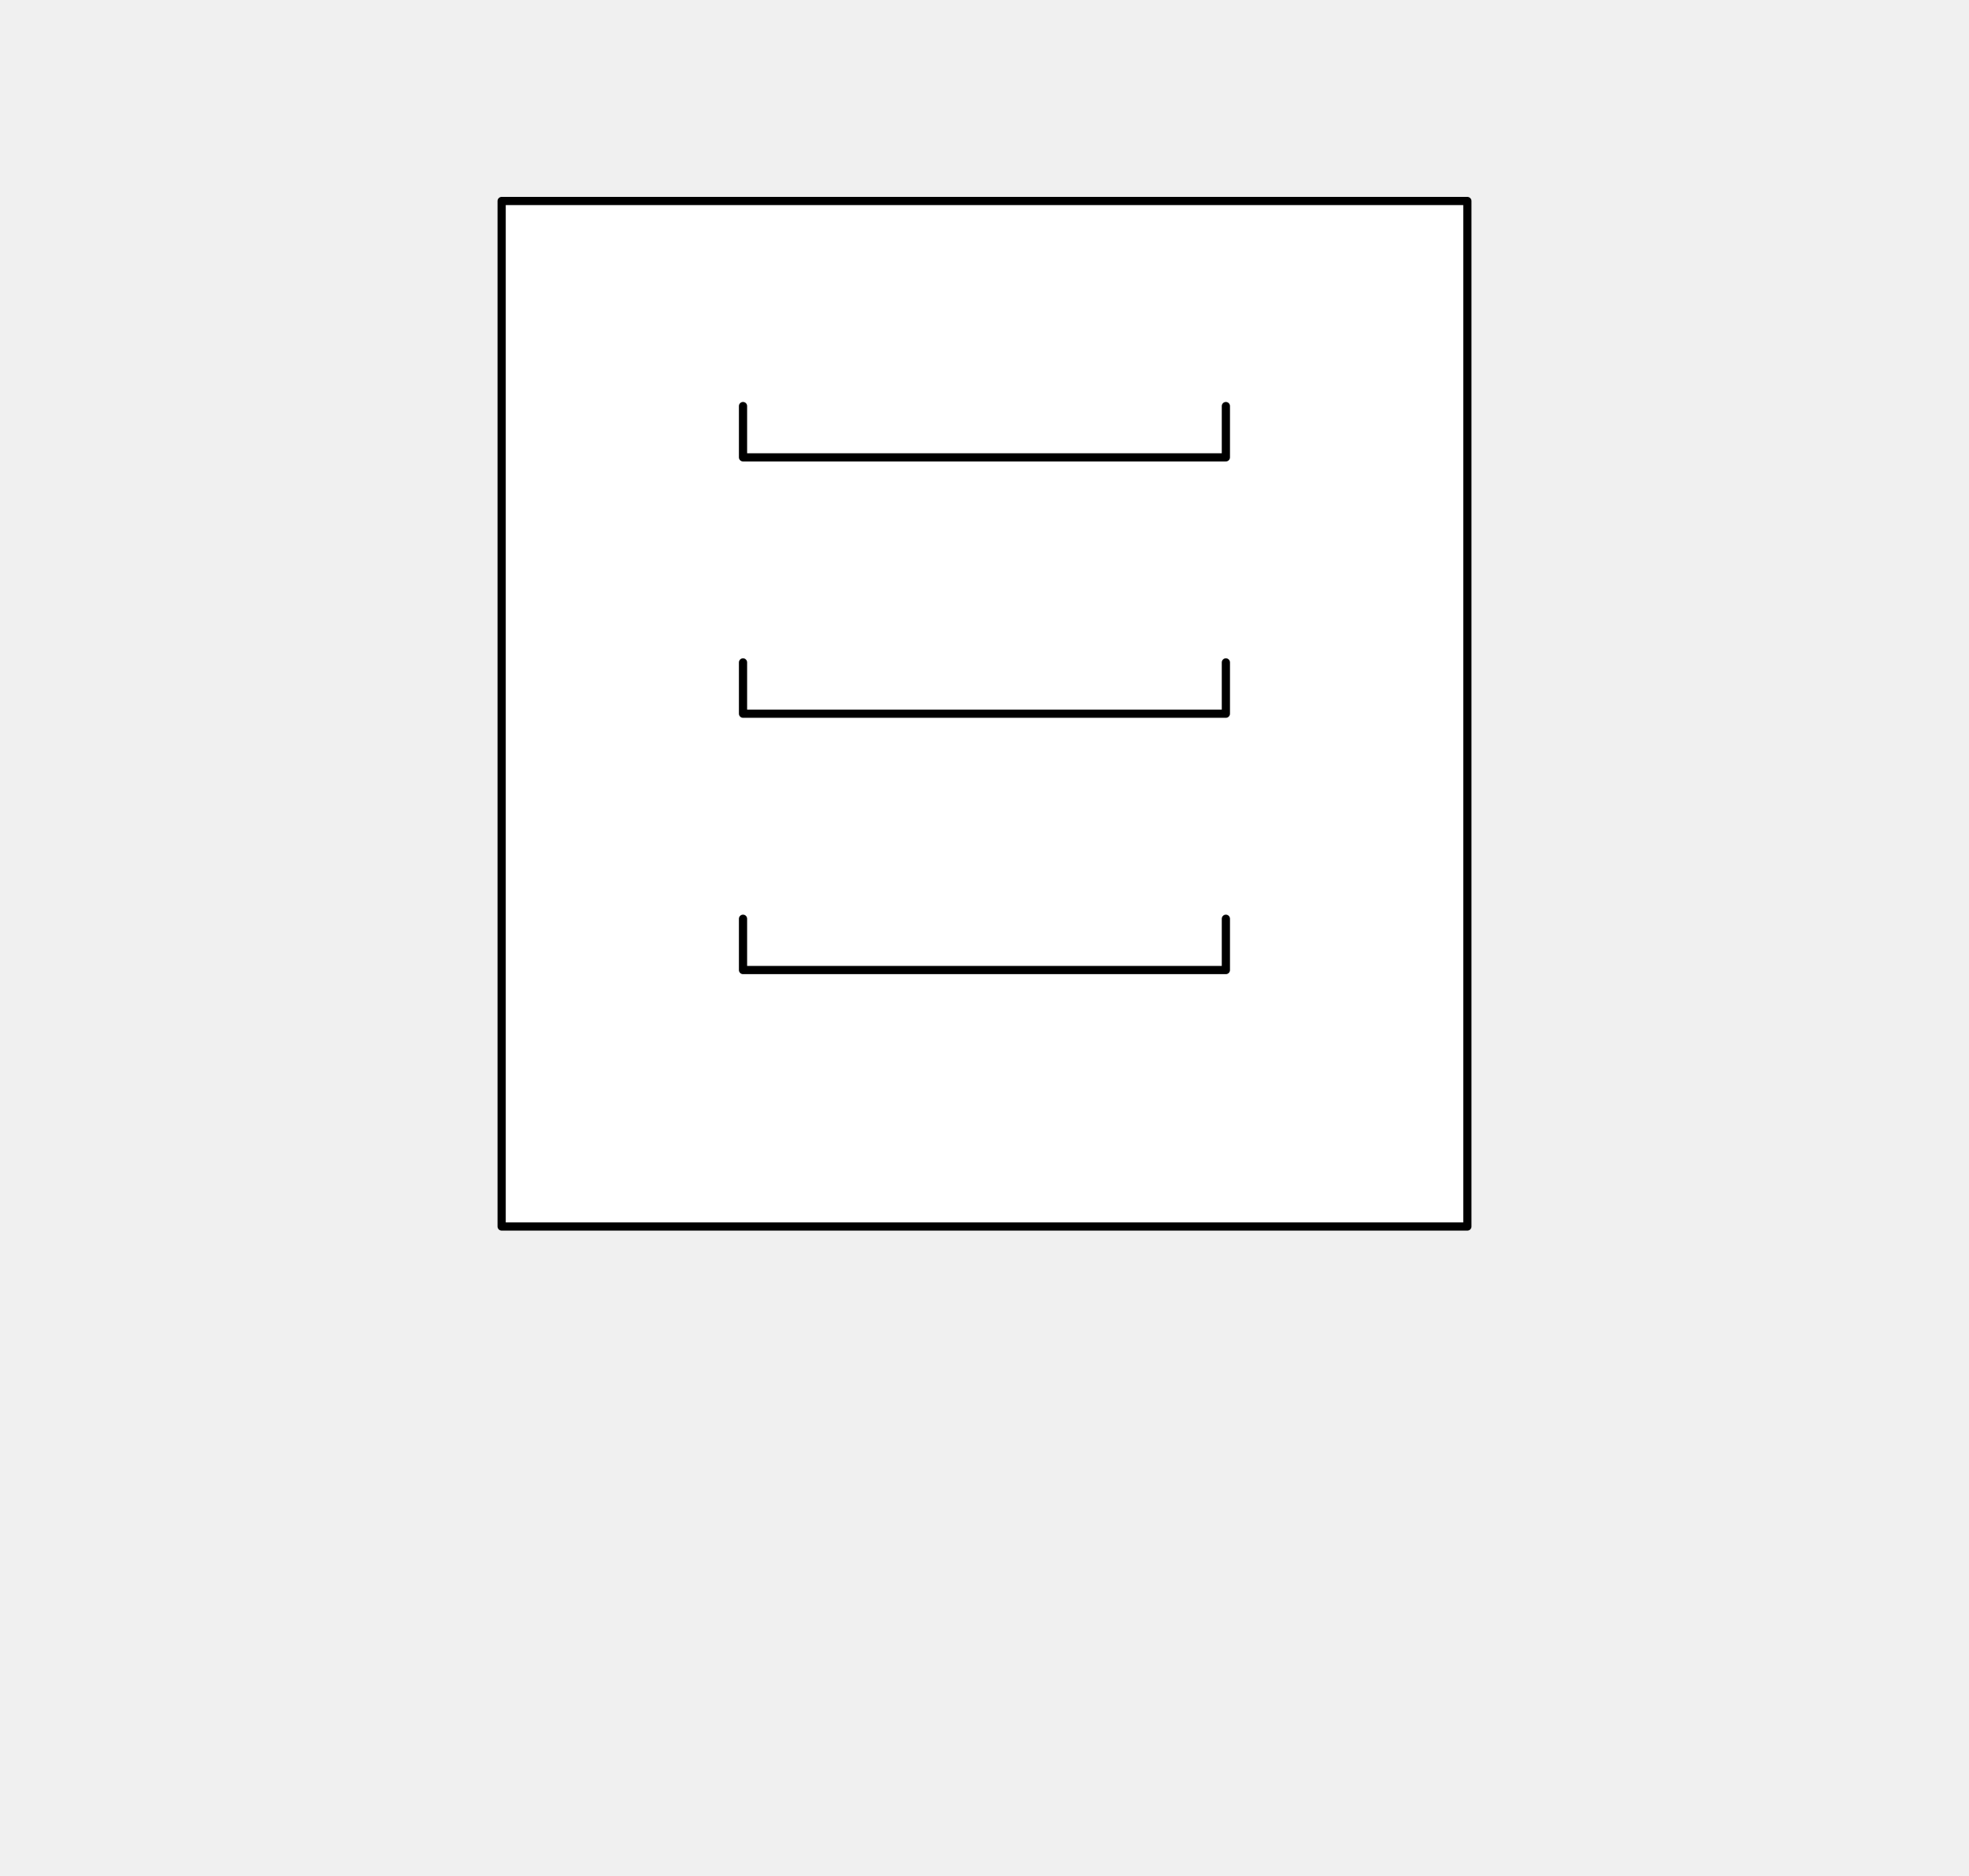
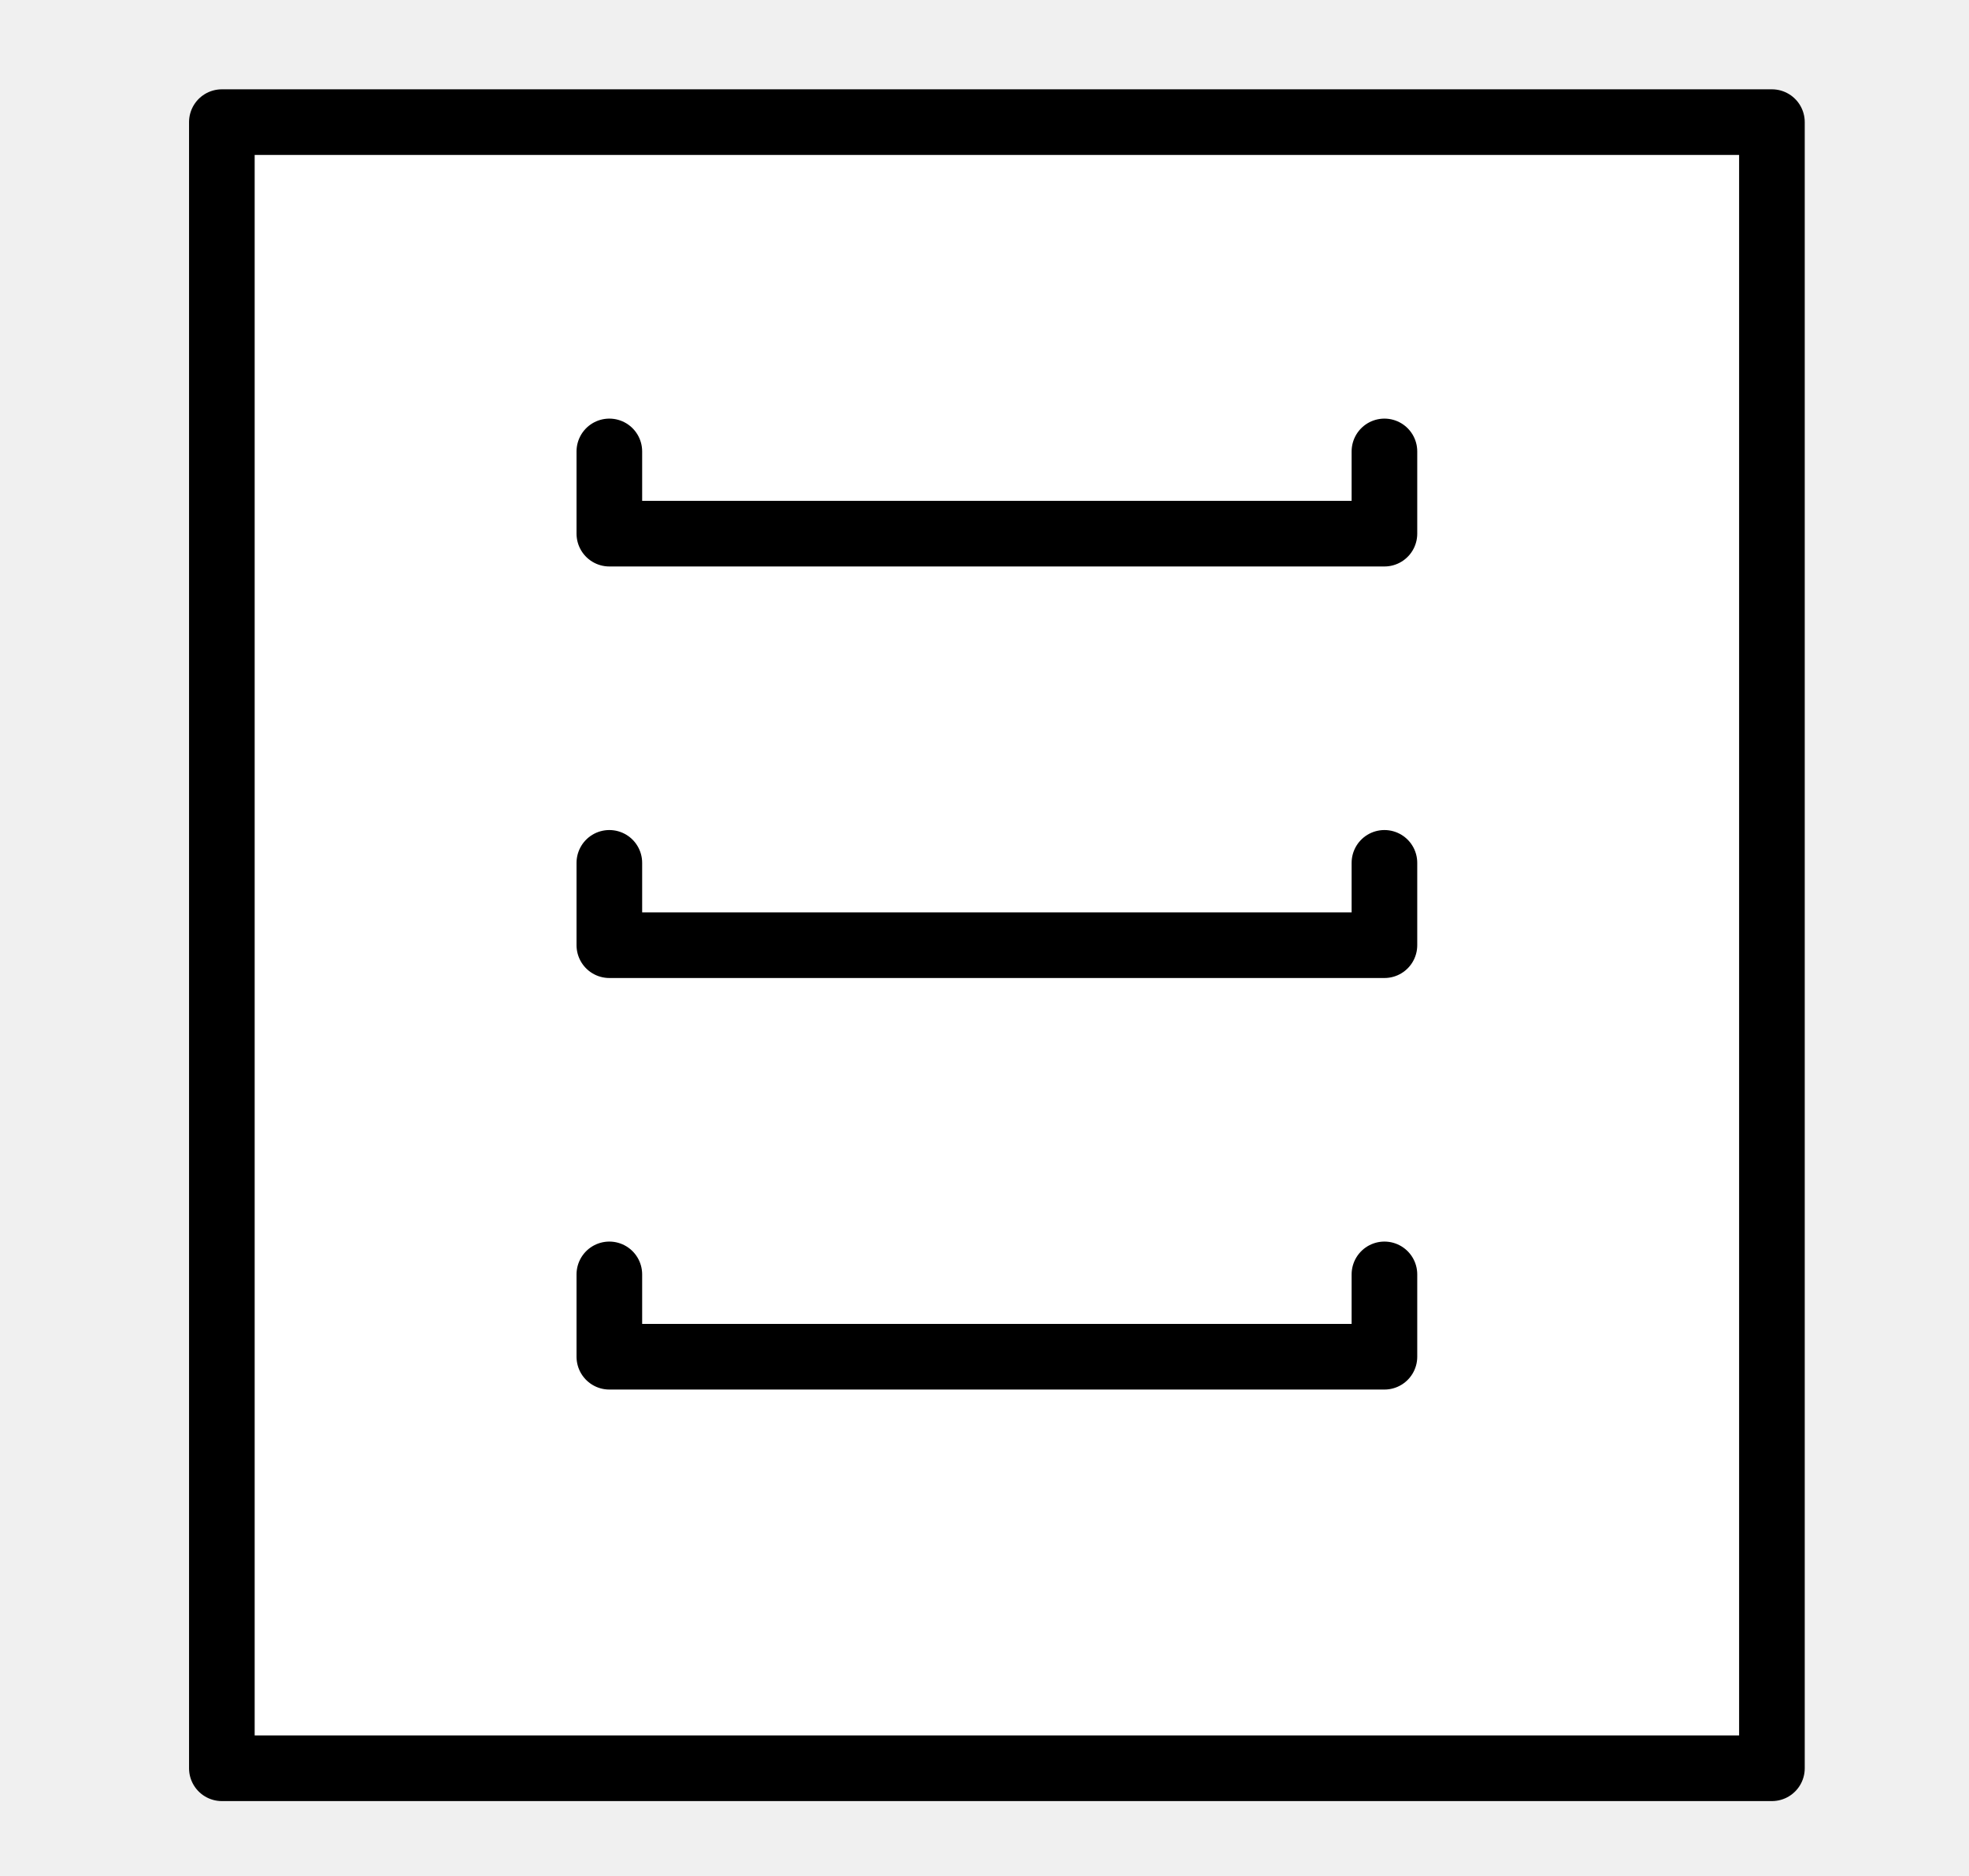
<svg xmlns="http://www.w3.org/2000/svg" xmlns:ns1="http://schemas.microsoft.com/visio/2003/SVGExtensions/" width="2.5in" height="2.381in" viewBox="0 0 180 171.465" xml:space="preserve" color-interpolation-filters="sRGB" class="st3">
  <ns1:documentProperties ns1:langID="9226" ns1:metric="true" ns1:viewMarkup="false">
    <ns1:userDefs>
      <ns1:ud ns1:nameU="msvNoAutoConnect" ns1:val="VT0(1):26" />
    </ns1:userDefs>
  </ns1:documentProperties>
  <style type="text/css">
	
		.st1 {fill:#ffffff}
- 		.st2 {stroke:#000000;stroke-linecap:round;stroke-linejoin:round;stroke-width:0.75}
+ 		.st2 {stroke:#000000;stroke-linecap:round;stroke-linejoin:round;stroke-width:6}
		.st3 {fill:none;fill-rule:evenodd;font-size:12px;overflow:visible;stroke-linecap:square;stroke-miterlimit:3}
	
	</style>
  <g ns1:mID="13" ns1:index="11" ns1:groupContext="foregroundPage">
    <ns1:userDefs>
      <ns1:ud ns1:nameU="PEHideTags" />
    </ns1:userDefs>
    <ns1:pageProperties ns1:drawingScale="0.0393701" ns1:pageScale="0.0393701" ns1:drawingUnits="24" ns1:shadowOffsetX="8.50394" ns1:shadowOffsetY="-8.50394" />
    <ns1:layer ns1:name="Equipo" ns1:index="0" />
-     <g id="shape1-1" ns1:mID="1" ns1:groupContext="shape" ns1:layerMember="0" transform="translate(45.8504,-59.3211)">
+     <g id="shape1-1" ns1:mID="1" ns1:groupContext="shape" ns1:layerMember="0" transform="translate(20.2677,-9.78333)">
      <ns1:custProps>
        <ns1:cp ns1:nameU="Description" ns1:lbl="Descripción" ns1:type="0" ns1:sortKey="0" ns1:langID="3082" />
        <ns1:cp ns1:nameU="Material" ns1:lbl="Material" ns1:type="0" ns1:sortKey="1" ns1:langID="3082" />
        <ns1:cp ns1:nameU="Manufacturer" ns1:lbl="Fabricante" ns1:type="0" ns1:sortKey="2" ns1:langID="3082" />
        <ns1:cp ns1:nameU="Model" ns1:lbl="Modelo" ns1:type="0" ns1:sortKey="3" ns1:langID="3082" />
      </ns1:custProps>
      <ns1:userDefs>
        <ns1:ud ns1:nameU="visVersion" ns1:val="VT0(15):26" />
        <ns1:ud ns1:nameU="TextCH" ns1:prompt="Determines text control handle visibility." ns1:val="VT0(5):26" />
        <ns1:ud ns1:nameU="SOLSH" ns1:val="VT4({D7D7DB7E-3668-43e5-AF97-97F58AB229A5})" />
        <ns1:ud ns1:nameU="ShapeClass" ns1:val="VT4(Equipo)" />
        <ns1:ud ns1:nameU="PETagFormat" ns1:prompt="E-0" ns1:val="VT4(Equipo)" />
        <ns1:ud ns1:nameU="PETagNumber" />
        <ns1:ud ns1:nameU="PEHideTag" />
        <ns1:ud ns1:nameU="PEPageHideTags" ns1:val="VT0(0):26" />
        <ns1:ud ns1:nameU="PELayout" ns1:val="VT0(31):26" />
        <ns1:ud ns1:nameU="CPMSetList" ns1:prompt="Description,Material,Manufacturer,Model" ns1:val="VT4(Equipo)" />
        <ns1:ud ns1:nameU="PEComponentTag" ns1:val="VT4(E-0)" />
      </ns1:userDefs>
-       <path d="M0 171.47 L0 77.7 L88.3 77.7 L88.3 171.47 L0 171.47 Z" class="st1" />
-       <path d="M0 171.47 L0 77.7 L88.3 77.7 L88.3 171.47 L0 171.47" class="st2" />
-       <path d="M22.07 96.45 L22.07 101.14 L66.22 101.14 L66.22 96.45" class="st2" />
-       <path d="M22.07 119.89 L22.07 124.58 L66.22 124.58 L66.22 119.89" class="st2" />
-       <path d="M22.07 143.33 L22.07 148.02 L66.22 148.02 L66.22 143.33" class="st2" />
+       <path d="M0 171.47 L0 20.95 L141.73 20.95 L141.73 171.47 L0 171.47 Z" class="st1" />
+       <path d="M0 171.47 L0 20.95 L141.73 20.95 L141.73 171.47 L0 171.47" class="st2" />
+       <path d="M35.43 51.06 L35.43 58.58 L106.3 58.58 L106.3 51.06" class="st2" />
+       <path d="M35.43 88.68 L35.43 96.21 L106.3 96.21 L106.3 88.68" class="st2" />
+       <path d="M35.43 126.31 L35.43 133.84 L106.3 133.84 L106.3 126.31" class="st2" />
    </g>
  </g>
</svg>
